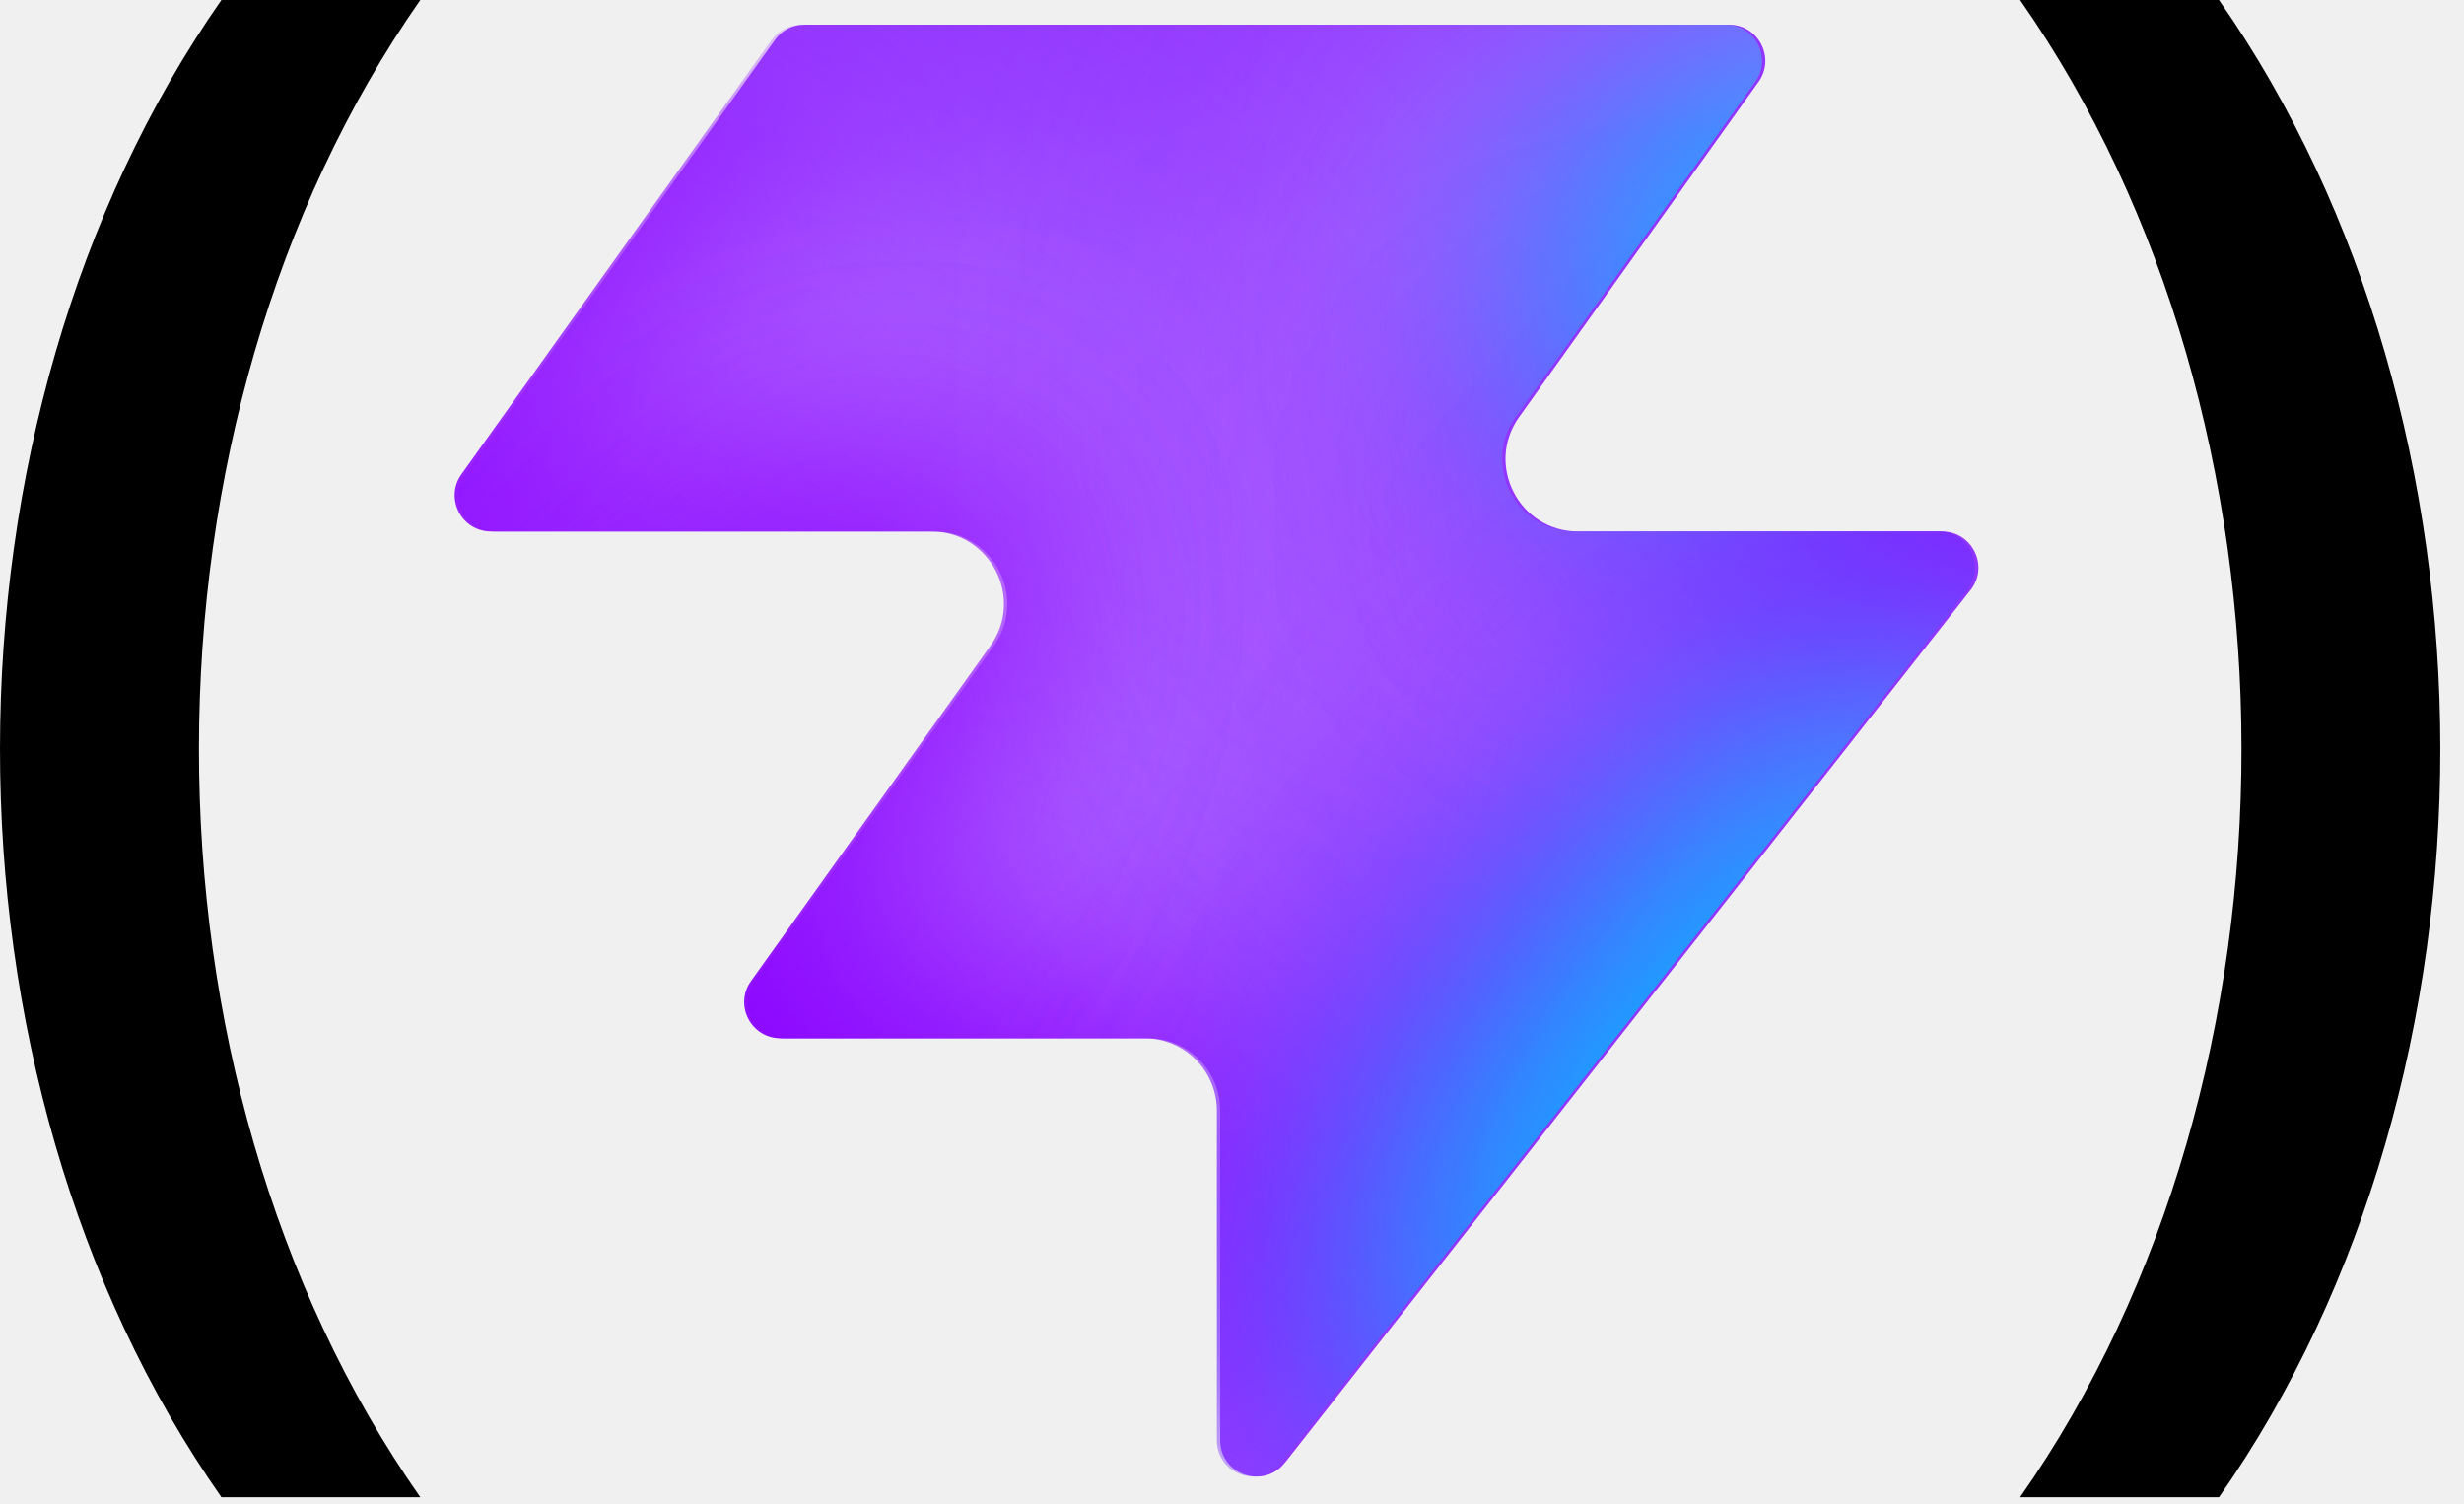
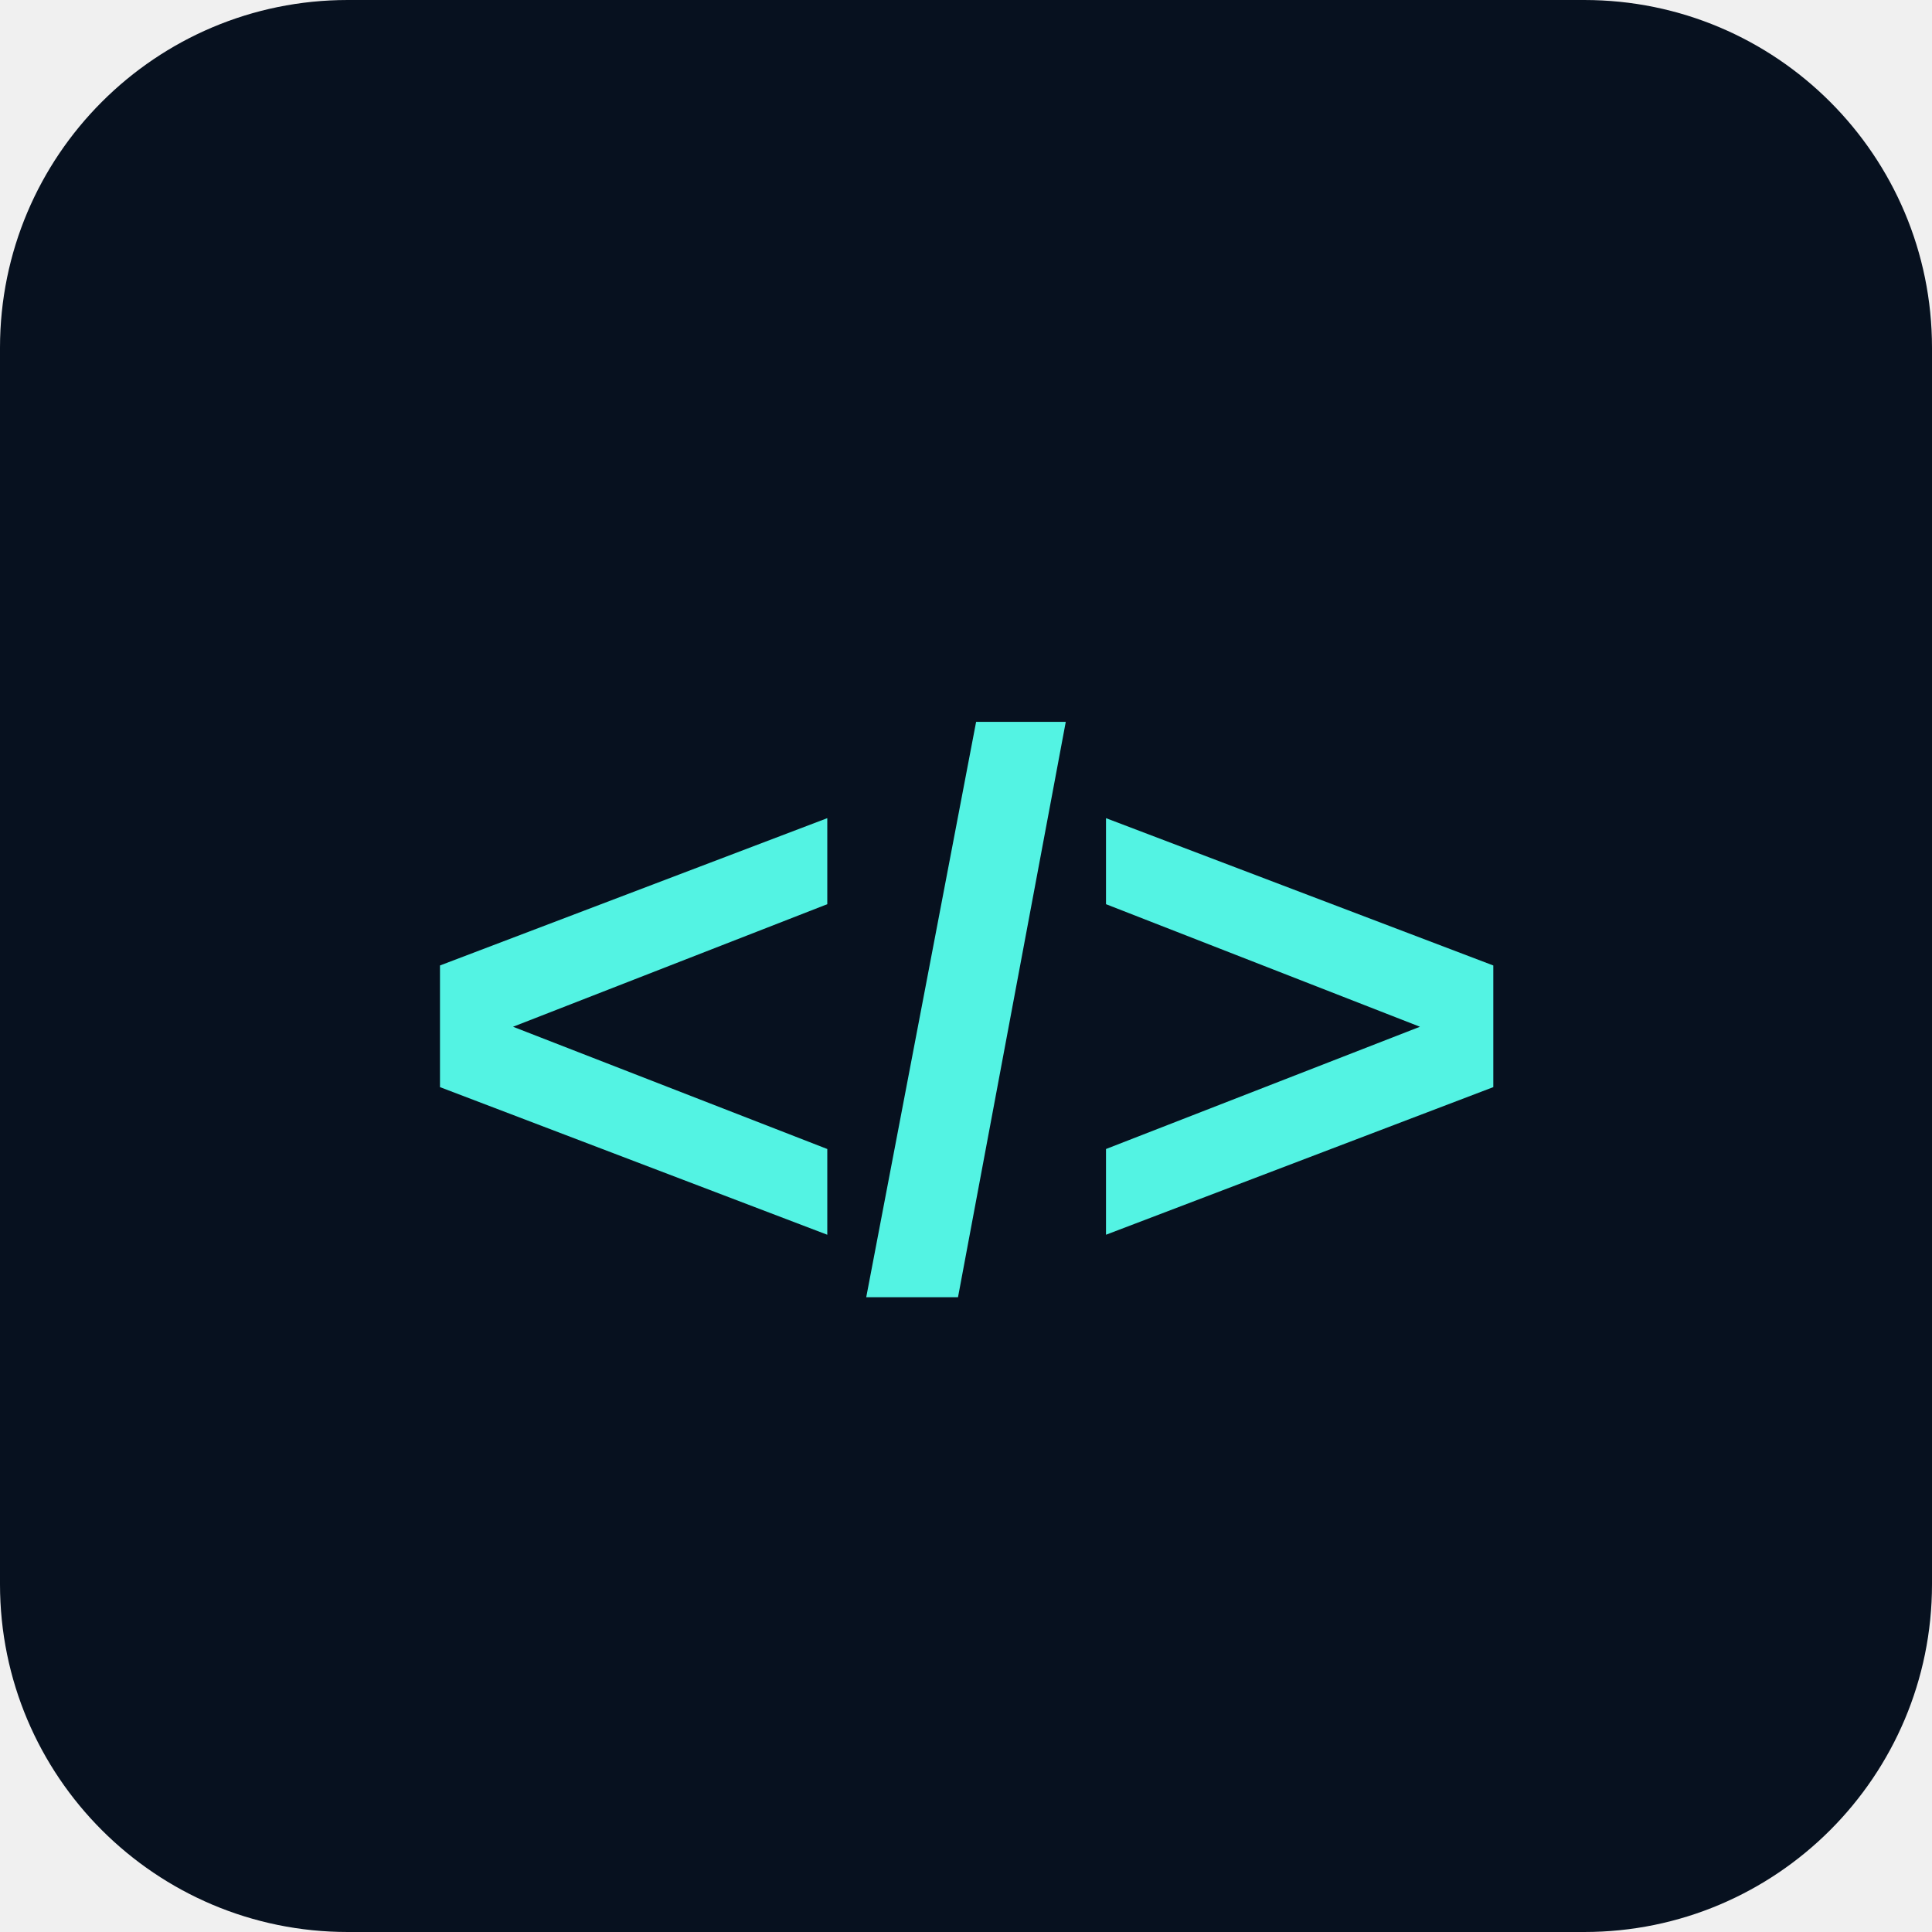
- <svg xmlns="http://www.w3.org/2000/svg" width="77" height="47" fill="none" aria-labelledby="vite-logo-title" viewBox="0 0 77 47">
-   <style>.parenthesis{fill:#000}@media (prefers-color-scheme:dark){.parenthesis{fill:#fff}}</style>
-   <path fill="#9135ff" d="M40.151 45.71c-.663.844-2.02.374-2.02-.699V34.708a2.26 2.26 0 0 0-2.262-2.262H24.493c-.92 0-1.457-1.04-.92-1.788l7.479-10.471c1.07-1.498 0-3.578-1.842-3.578H15.443c-.92 0-1.456-1.04-.92-1.788l9.696-13.576c.213-.297.556-.474.92-.474h28.894c.92 0 1.456 1.04.92 1.788l-7.48 10.472c-1.07 1.497 0 3.578 1.842 3.578h11.376c.944 0 1.474 1.087.89 1.83L40.153 45.712z" />
-   <mask id="a" width="48" height="47" x="14" y="0" maskUnits="userSpaceOnUse" style="mask-type:alpha">
-     <path fill="#000" d="M40.047 45.71c-.663.843-2.02.374-2.02-.699V34.708a2.26 2.26 0 0 0-2.262-2.262H24.389c-.92 0-1.457-1.04-.92-1.788l7.479-10.472c1.07-1.497 0-3.578-1.842-3.578H15.34c-.92 0-1.456-1.04-.92-1.788l9.696-13.575c.213-.297.556-.474.92-.474H53.93c.92 0 1.456 1.04.92 1.788L47.37 13.03c-1.07 1.498 0 3.578 1.842 3.578h11.376c.944 0 1.474 1.088.89 1.831L40.049 45.712z" />
-   </mask>
-   <g mask="url(#a)">
-     <g filter="url(#b)">
-       <ellipse cx="5.508" cy="14.704" fill="#eee6ff" rx="5.508" ry="14.704" transform="rotate(269.814 20.96 11.29)scale(-1 1)" />
-     </g>
-     <g filter="url(#c)">
-       <ellipse cx="10.399" cy="29.851" fill="#eee6ff" rx="10.399" ry="29.851" transform="rotate(89.814 -16.902 -8.275)scale(1 -1)" />
-     </g>
-     <g filter="url(#d)">
-       <ellipse cx="5.508" cy="30.487" fill="#8900ff" rx="5.508" ry="30.487" transform="rotate(89.814 -19.197 -7.127)scale(1 -1)" />
-     </g>
-     <g filter="url(#e)">
-       <ellipse cx="5.508" cy="30.599" fill="#8900ff" rx="5.508" ry="30.599" transform="rotate(89.814 -25.928 4.177)scale(1 -1)" />
-     </g>
-     <g filter="url(#f)">
-       <ellipse cx="5.508" cy="30.599" fill="#8900ff" rx="5.508" ry="30.599" transform="rotate(89.814 -25.738 5.52)scale(1 -1)" />
-     </g>
-     <g filter="url(#g)">
-       <ellipse cx="14.072" cy="22.078" fill="#eee6ff" rx="14.072" ry="22.078" transform="rotate(93.35 31.245 55.578)scale(-1 1)" />
-     </g>
-     <g filter="url(#h)">
-       <ellipse cx="3.47" cy="21.501" fill="#8900ff" rx="3.47" ry="21.501" transform="rotate(89.009 35.419 55.202)scale(-1 1)" />
-     </g>
-     <g filter="url(#i)">
-       <ellipse cx="3.47" cy="21.501" fill="#8900ff" rx="3.47" ry="21.501" transform="rotate(89.009 35.419 55.202)scale(-1 1)" />
-     </g>
-     <g filter="url(#j)">
-       <ellipse cx="14.592" cy="9.743" fill="#8900ff" rx="4.407" ry="29.108" transform="rotate(39.51 14.592 9.743)" />
-     </g>
-     <g filter="url(#k)">
-       <ellipse cx="61.728" cy="-5.321" fill="#8900ff" rx="4.407" ry="29.108" transform="rotate(37.892 61.728 -5.32)" />
-     </g>
-     <g filter="url(#l)">
-       <ellipse cx="55.618" cy="7.104" fill="#00c2ff" rx="5.971" ry="9.665" transform="rotate(37.892 55.618 7.104)" />
-     </g>
-     <g filter="url(#m)">
-       <ellipse cx="12.326" cy="39.103" fill="#8900ff" rx="4.407" ry="29.108" transform="rotate(37.892 12.326 39.103)" />
-     </g>
-     <g filter="url(#n)">
-       <ellipse cx="12.326" cy="39.103" fill="#8900ff" rx="4.407" ry="29.108" transform="rotate(37.892 12.326 39.103)" />
-     </g>
-     <g filter="url(#o)">
-       <ellipse cx="49.857" cy="30.678" fill="#8900ff" rx="4.407" ry="29.108" transform="rotate(37.892 49.857 30.678)" />
-     </g>
-     <g filter="url(#p)">
-       <ellipse cx="52.623" cy="33.171" fill="#00c2ff" rx="5.971" ry="15.297" transform="rotate(37.892 52.623 33.17)" />
-     </g>
-   </g>
-   <path d="M6.919 0c-9.198 13.166-9.252 33.575 0 46.789h6.215c-9.25-13.214-9.196-33.623 0-46.789zm62.424 0h-6.215c9.198 13.166 9.252 33.575 0 46.789h6.215c9.25-13.214 9.196-33.623 0-46.789" class="parenthesis" />
-   <defs>
-     <filter id="b" width="60.045" height="41.654" x="-5.564" y="16.92" color-interpolation-filters="sRGB" filterUnits="userSpaceOnUse">
-       <feFlood flood-opacity="0" result="BackgroundImageFix" />
-       <feBlend in="SourceGraphic" in2="BackgroundImageFix" result="shape" />
-       <feGaussianBlur result="effect1_foregroundBlur_2002_17286" stdDeviation="7.659" />
-     </filter>
-     <filter id="c" width="90.34" height="51.437" x="-40.407" y="-6.762" color-interpolation-filters="sRGB" filterUnits="userSpaceOnUse">
-       <feFlood flood-opacity="0" result="BackgroundImageFix" />
-       <feBlend in="SourceGraphic" in2="BackgroundImageFix" result="shape" />
-       <feGaussianBlur result="effect1_foregroundBlur_2002_17286" stdDeviation="7.659" />
-     </filter>
-     <filter id="d" width="79.355" height="29.4" x="-35.435" y="2.801" color-interpolation-filters="sRGB" filterUnits="userSpaceOnUse">
-       <feFlood flood-opacity="0" result="BackgroundImageFix" />
-       <feBlend in="SourceGraphic" in2="BackgroundImageFix" result="shape" />
-       <feGaussianBlur result="effect1_foregroundBlur_2002_17286" stdDeviation="4.596" />
-     </filter>
-     <filter id="e" width="79.579" height="29.4" x="-30.84" y="20.8" color-interpolation-filters="sRGB" filterUnits="userSpaceOnUse">
-       <feFlood flood-opacity="0" result="BackgroundImageFix" />
-       <feBlend in="SourceGraphic" in2="BackgroundImageFix" result="shape" />
-       <feGaussianBlur result="effect1_foregroundBlur_2002_17286" stdDeviation="4.596" />
-     </filter>
-     <filter id="f" width="79.579" height="29.4" x="-29.307" y="21.949" color-interpolation-filters="sRGB" filterUnits="userSpaceOnUse">
-       <feFlood flood-opacity="0" result="BackgroundImageFix" />
-       <feBlend in="SourceGraphic" in2="BackgroundImageFix" result="shape" />
-       <feGaussianBlur result="effect1_foregroundBlur_2002_17286" stdDeviation="4.596" />
-     </filter>
-     <filter id="g" width="74.749" height="58.852" x="29.961" y="-17.13" color-interpolation-filters="sRGB" filterUnits="userSpaceOnUse">
-       <feFlood flood-opacity="0" result="BackgroundImageFix" />
-       <feBlend in="SourceGraphic" in2="BackgroundImageFix" result="shape" />
-       <feGaussianBlur result="effect1_foregroundBlur_2002_17286" stdDeviation="7.659" />
-     </filter>
-     <filter id="h" width="61.377" height="25.362" x="37.754" y="3.055" color-interpolation-filters="sRGB" filterUnits="userSpaceOnUse">
-       <feFlood flood-opacity="0" result="BackgroundImageFix" />
-       <feBlend in="SourceGraphic" in2="BackgroundImageFix" result="shape" />
-       <feGaussianBlur result="effect1_foregroundBlur_2002_17286" stdDeviation="4.596" />
-     </filter>
-     <filter id="i" width="61.377" height="25.362" x="37.754" y="3.055" color-interpolation-filters="sRGB" filterUnits="userSpaceOnUse">
-       <feFlood flood-opacity="0" result="BackgroundImageFix" />
-       <feBlend in="SourceGraphic" in2="BackgroundImageFix" result="shape" />
-       <feGaussianBlur result="effect1_foregroundBlur_2002_17286" stdDeviation="4.596" />
-     </filter>
-     <filter id="j" width="56.045" height="63.649" x="-13.43" y="-22.082" color-interpolation-filters="sRGB" filterUnits="userSpaceOnUse">
-       <feFlood flood-opacity="0" result="BackgroundImageFix" />
-       <feBlend in="SourceGraphic" in2="BackgroundImageFix" result="shape" />
-       <feGaussianBlur result="effect1_foregroundBlur_2002_17286" stdDeviation="4.596" />
-     </filter>
-     <filter id="k" width="54.814" height="64.646" x="34.321" y="-37.644" color-interpolation-filters="sRGB" filterUnits="userSpaceOnUse">
-       <feFlood flood-opacity="0" result="BackgroundImageFix" />
-       <feBlend in="SourceGraphic" in2="BackgroundImageFix" result="shape" />
-       <feGaussianBlur result="effect1_foregroundBlur_2002_17286" stdDeviation="4.596" />
-     </filter>
-     <filter id="l" width="33.541" height="35.313" x="38.847" y="-10.552" color-interpolation-filters="sRGB" filterUnits="userSpaceOnUse">
-       <feFlood flood-opacity="0" result="BackgroundImageFix" />
-       <feBlend in="SourceGraphic" in2="BackgroundImageFix" result="shape" />
-       <feGaussianBlur result="effect1_foregroundBlur_2002_17286" stdDeviation="4.596" />
-     </filter>
-     <filter id="m" width="54.814" height="64.646" x="-15.081" y="6.78" color-interpolation-filters="sRGB" filterUnits="userSpaceOnUse">
-       <feFlood flood-opacity="0" result="BackgroundImageFix" />
-       <feBlend in="SourceGraphic" in2="BackgroundImageFix" result="shape" />
-       <feGaussianBlur result="effect1_foregroundBlur_2002_17286" stdDeviation="4.596" />
-     </filter>
-     <filter id="n" width="54.814" height="64.646" x="-15.081" y="6.78" color-interpolation-filters="sRGB" filterUnits="userSpaceOnUse">
-       <feFlood flood-opacity="0" result="BackgroundImageFix" />
-       <feBlend in="SourceGraphic" in2="BackgroundImageFix" result="shape" />
-       <feGaussianBlur result="effect1_foregroundBlur_2002_17286" stdDeviation="4.596" />
-     </filter>
-     <filter id="o" width="54.814" height="64.646" x="22.45" y="-1.645" color-interpolation-filters="sRGB" filterUnits="userSpaceOnUse">
-       <feFlood flood-opacity="0" result="BackgroundImageFix" />
-       <feBlend in="SourceGraphic" in2="BackgroundImageFix" result="shape" />
-       <feGaussianBlur result="effect1_foregroundBlur_2002_17286" stdDeviation="4.596" />
-     </filter>
-     <filter id="p" width="39.409" height="43.623" x="32.919" y="11.36" color-interpolation-filters="sRGB" filterUnits="userSpaceOnUse">
-       <feFlood flood-opacity="0" result="BackgroundImageFix" />
-       <feBlend in="SourceGraphic" in2="BackgroundImageFix" result="shape" />
-       <feGaussianBlur result="effect1_foregroundBlur_2002_17286" stdDeviation="4.596" />
-     </filter>
-   </defs>
+ <svg xmlns="http://www.w3.org/2000/svg" viewBox="0 0 100 100">
+   <rect width="100" height="100" rx="18" fill="#07111f" />
+   <text x="50%" y="55%" text-anchor="middle" dominant-baseline="middle" font-size="40" font-family="Arial" font-weight="bold" fill="#53f3e3">
+     &lt;/&gt;
+   </text>
</svg>
